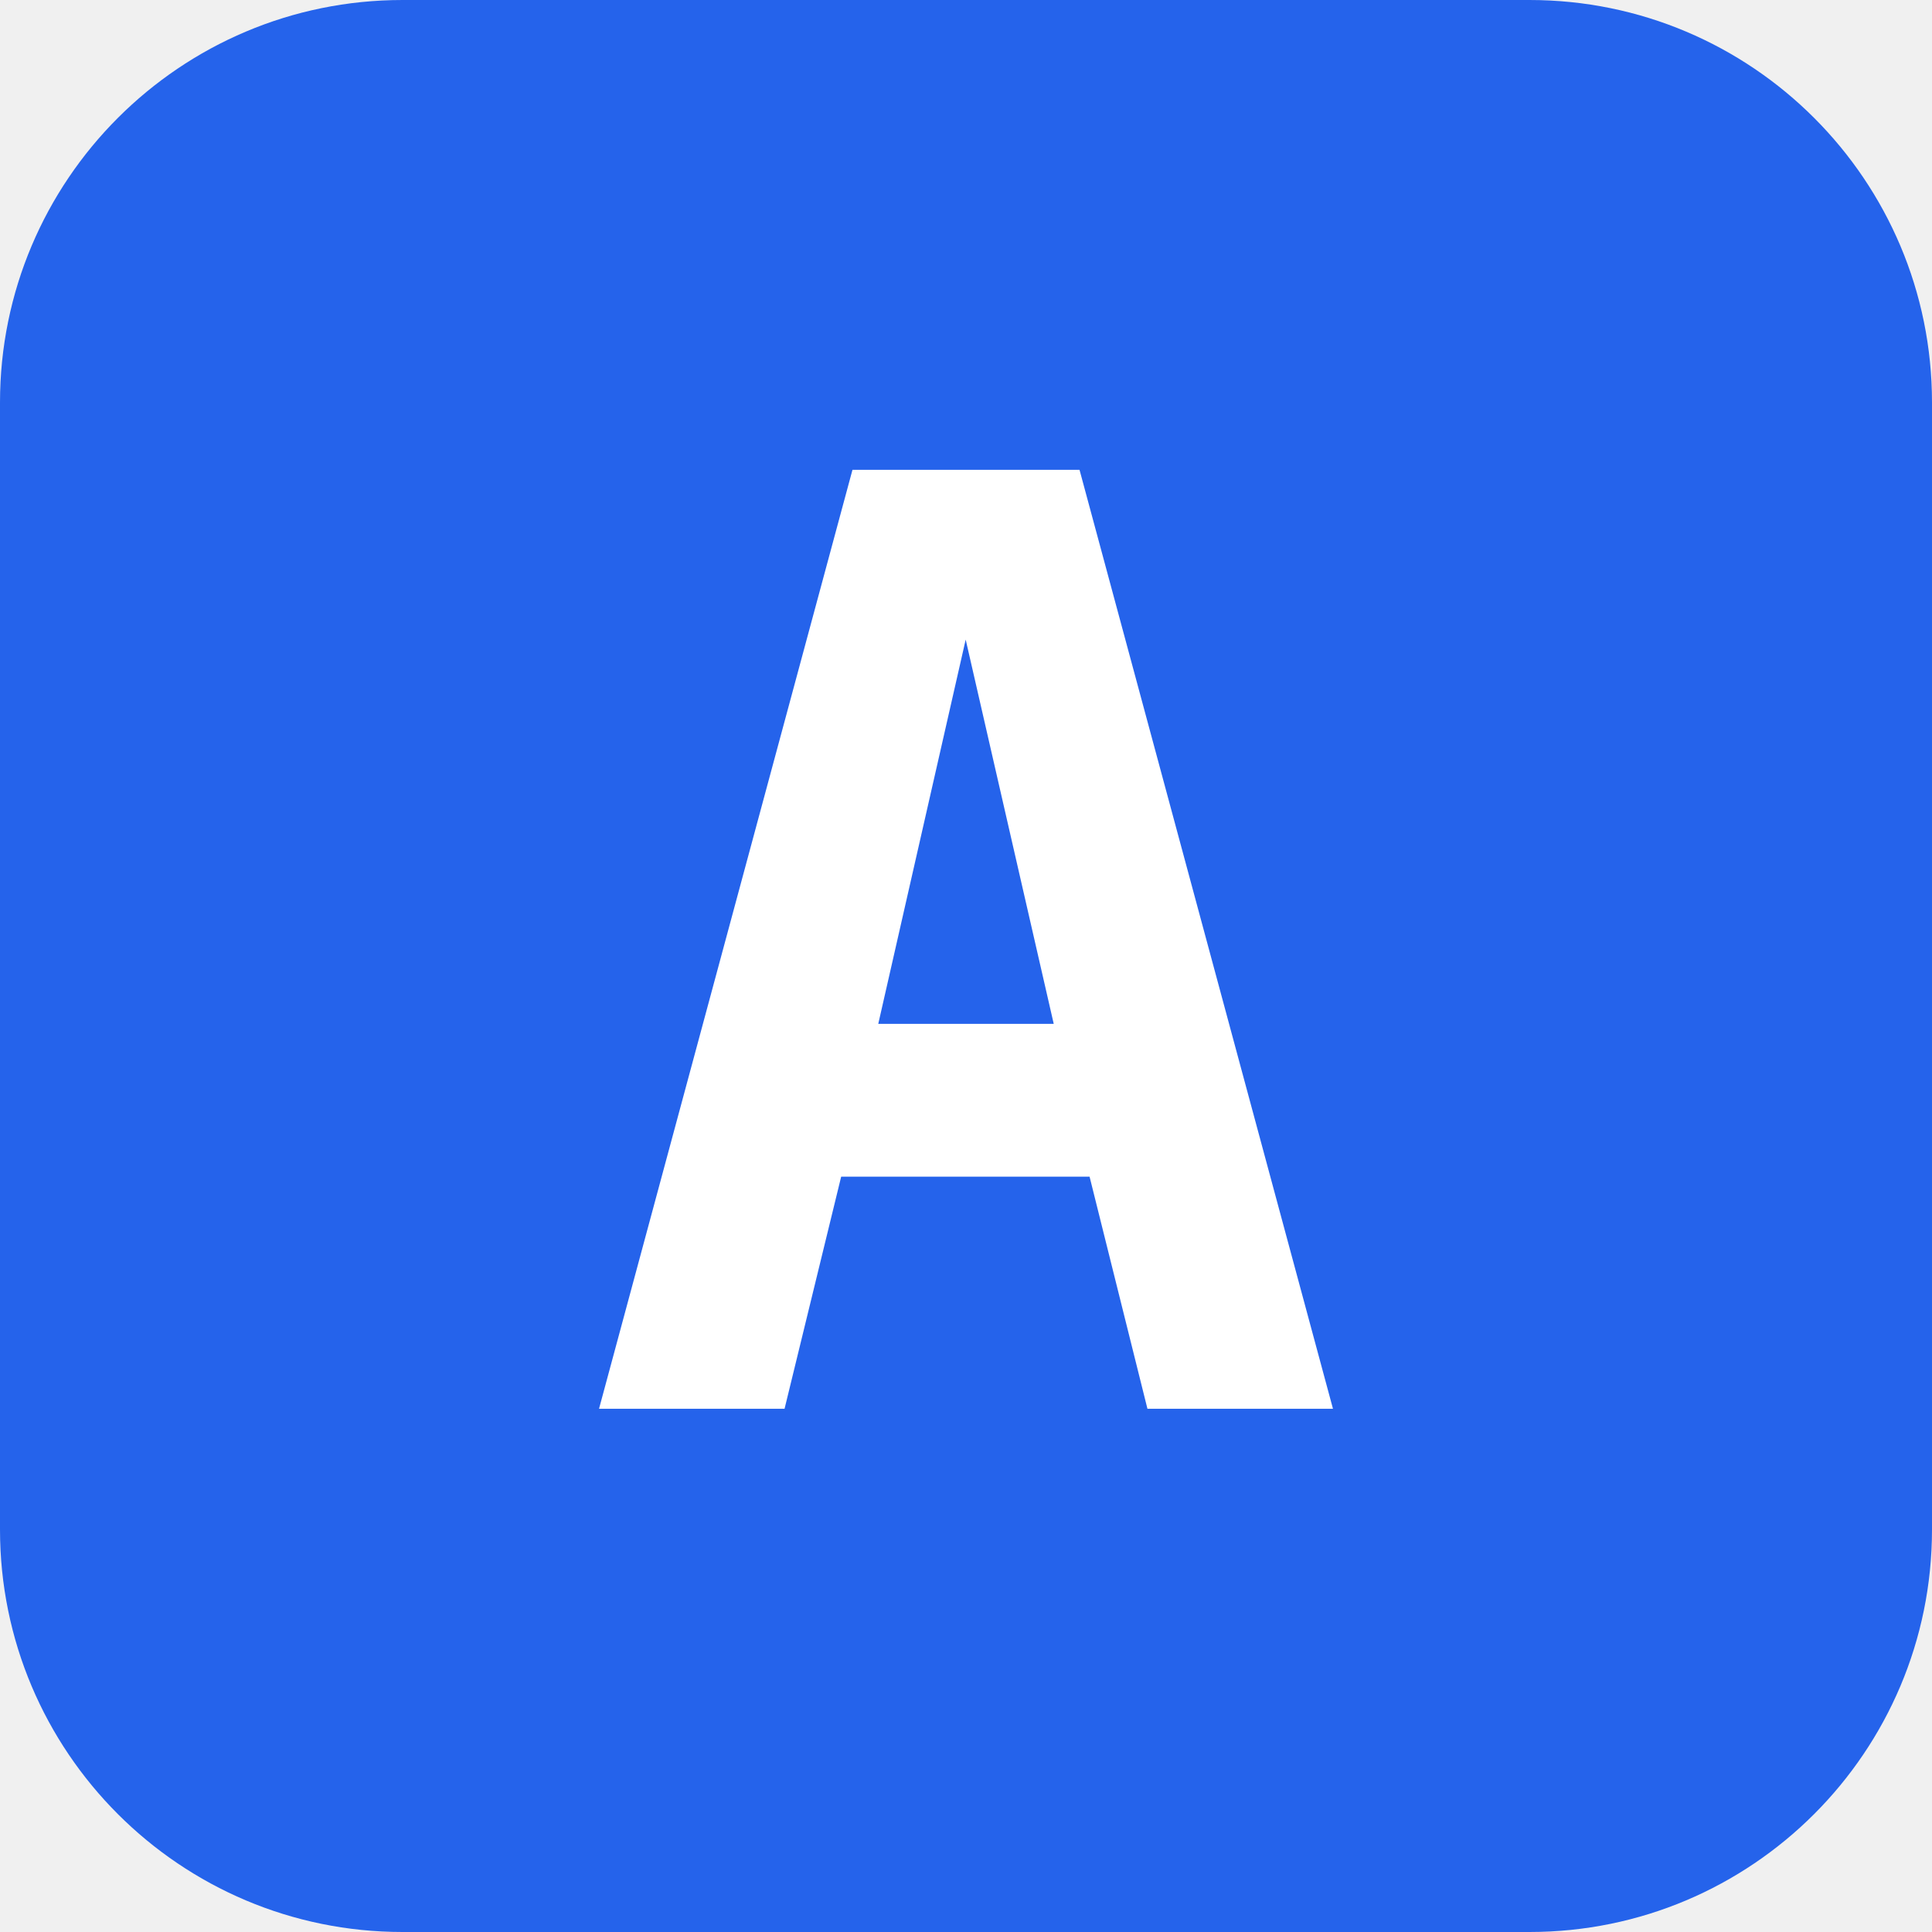
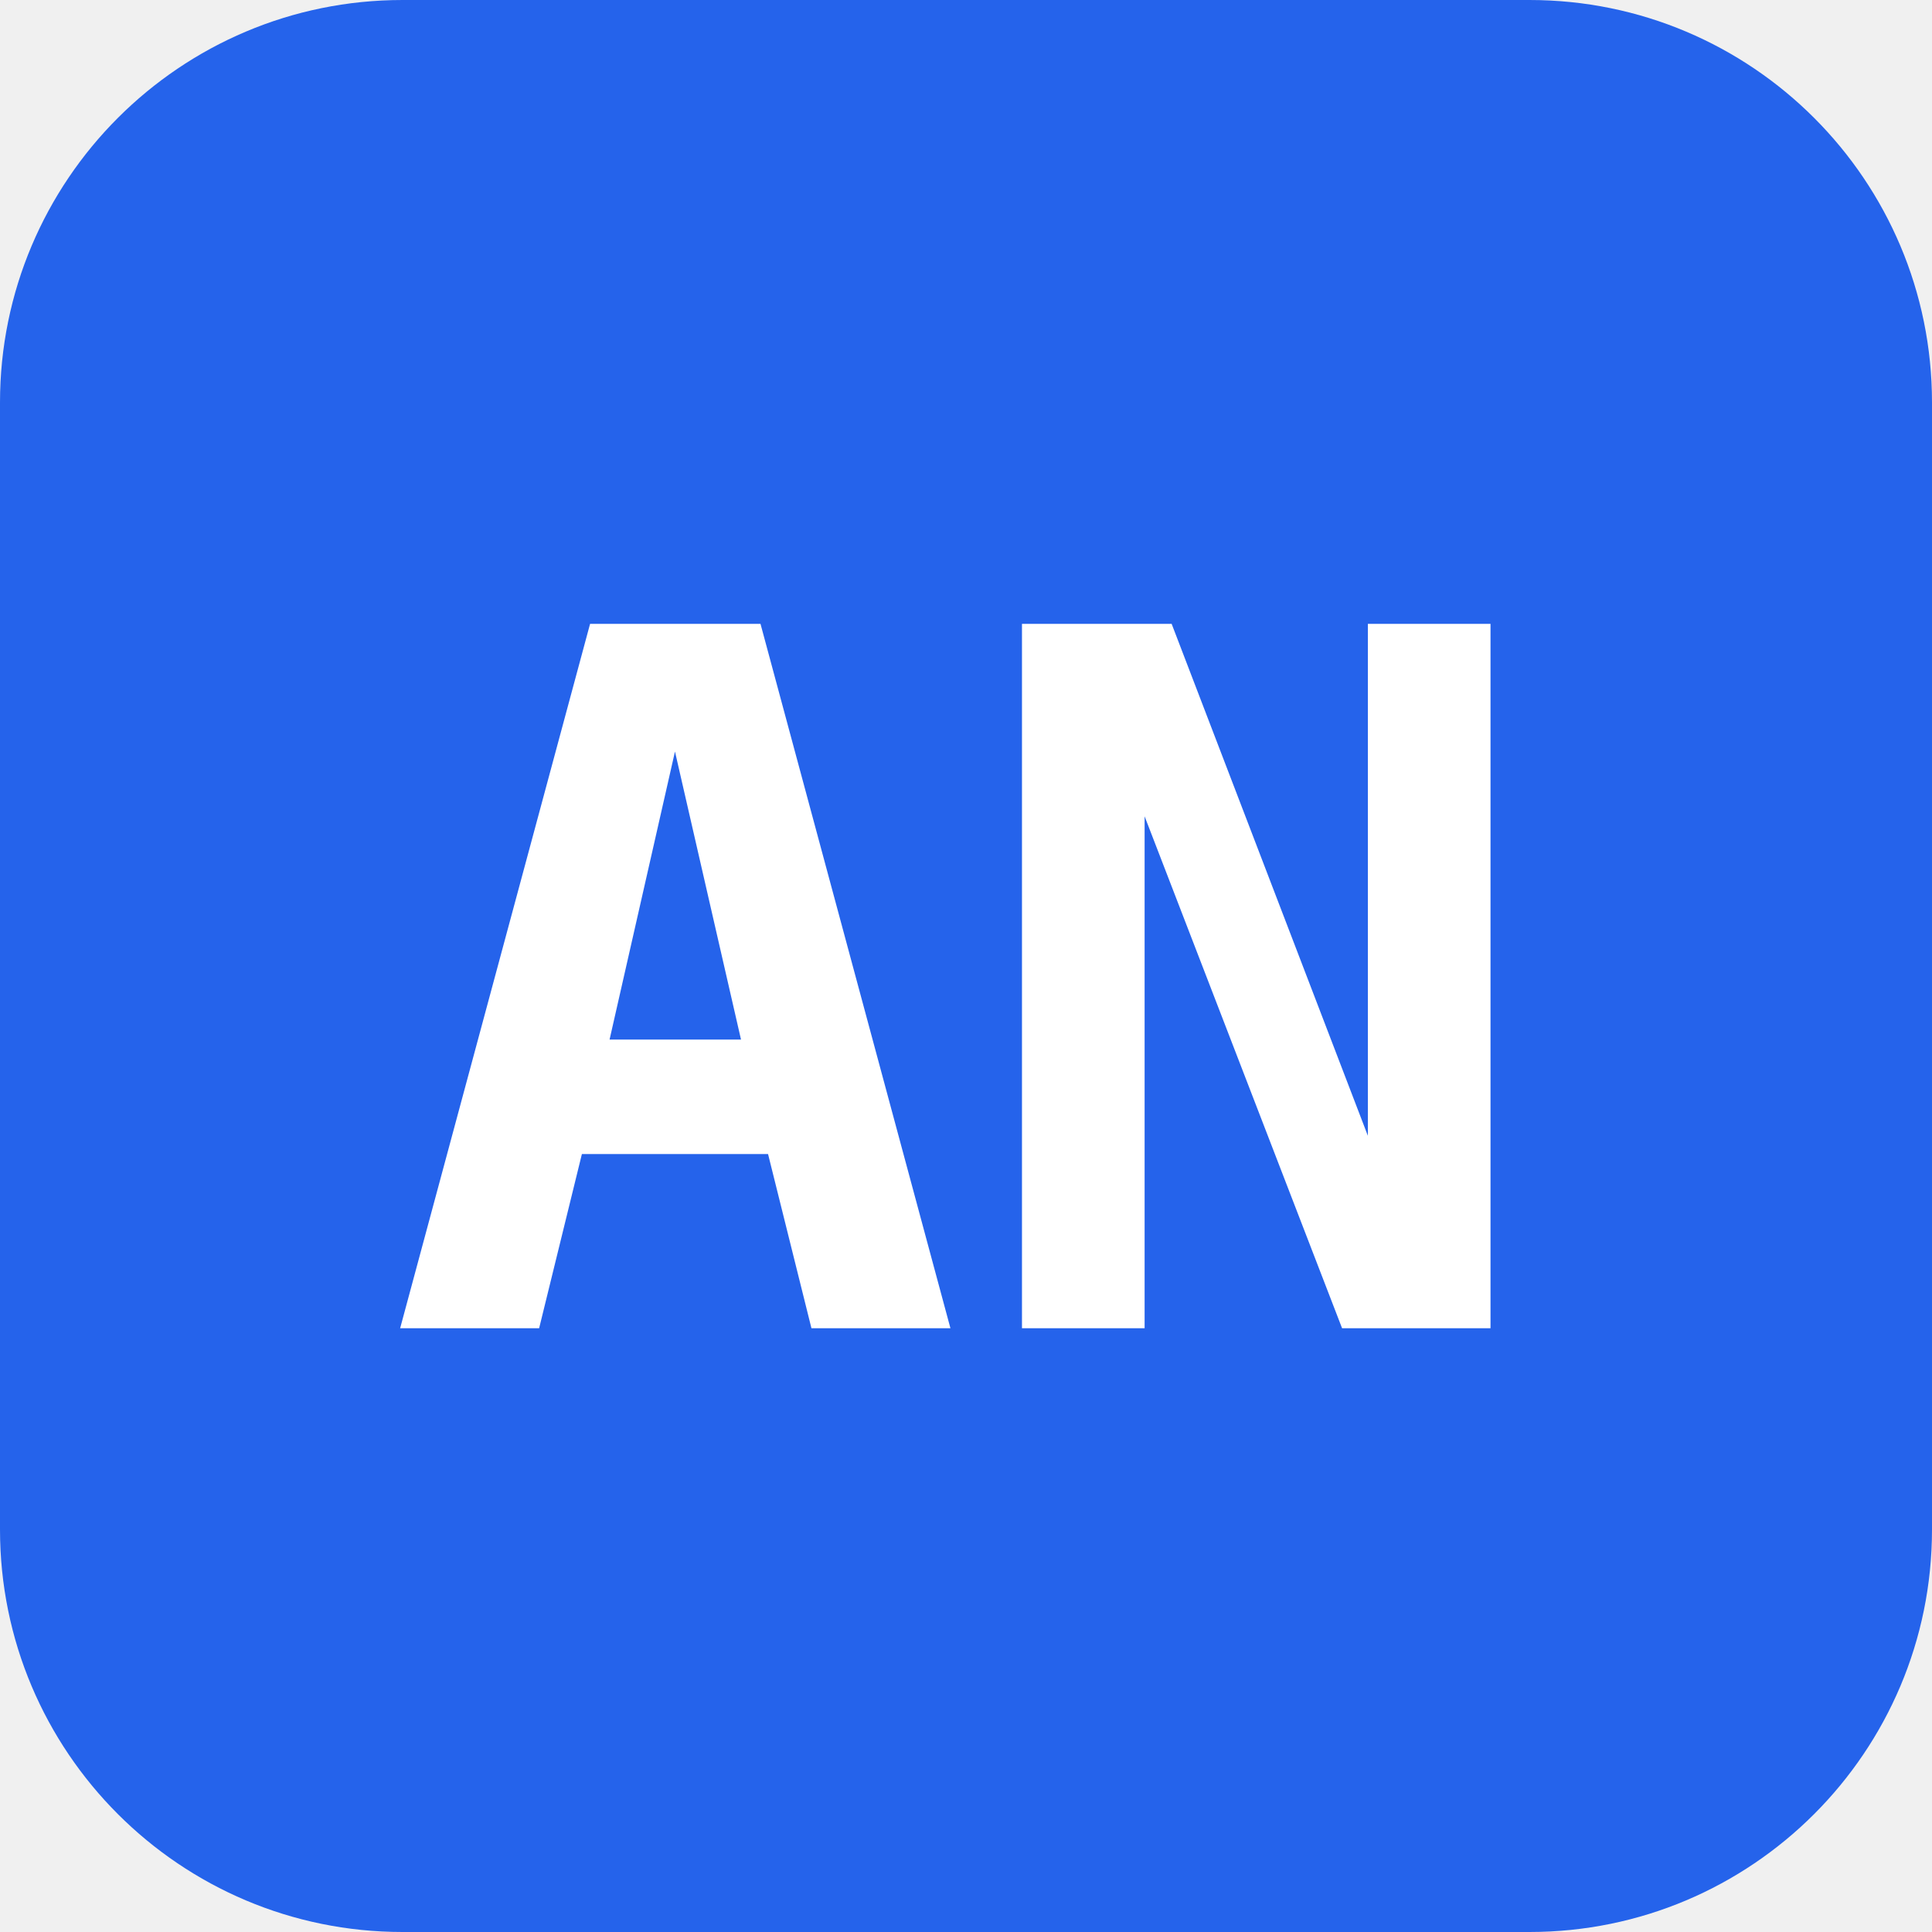
<svg xmlns="http://www.w3.org/2000/svg" width="48" height="48" viewBox="0 0 48 48">
  <rect width="48" height="48" rx="10" fill="#2563eb" />
-   <text x="24" y="35" text-anchor="middle" font-family="JetBrains Mono, monospace" font-size="32" font-weight="700" fill="white">A</text>
+   <text x="24" y="33" text-anchor="middle" font-family="JetBrains Mono, monospace" font-size="24" font-weight="700" fill="white">AN</text>
</svg>
